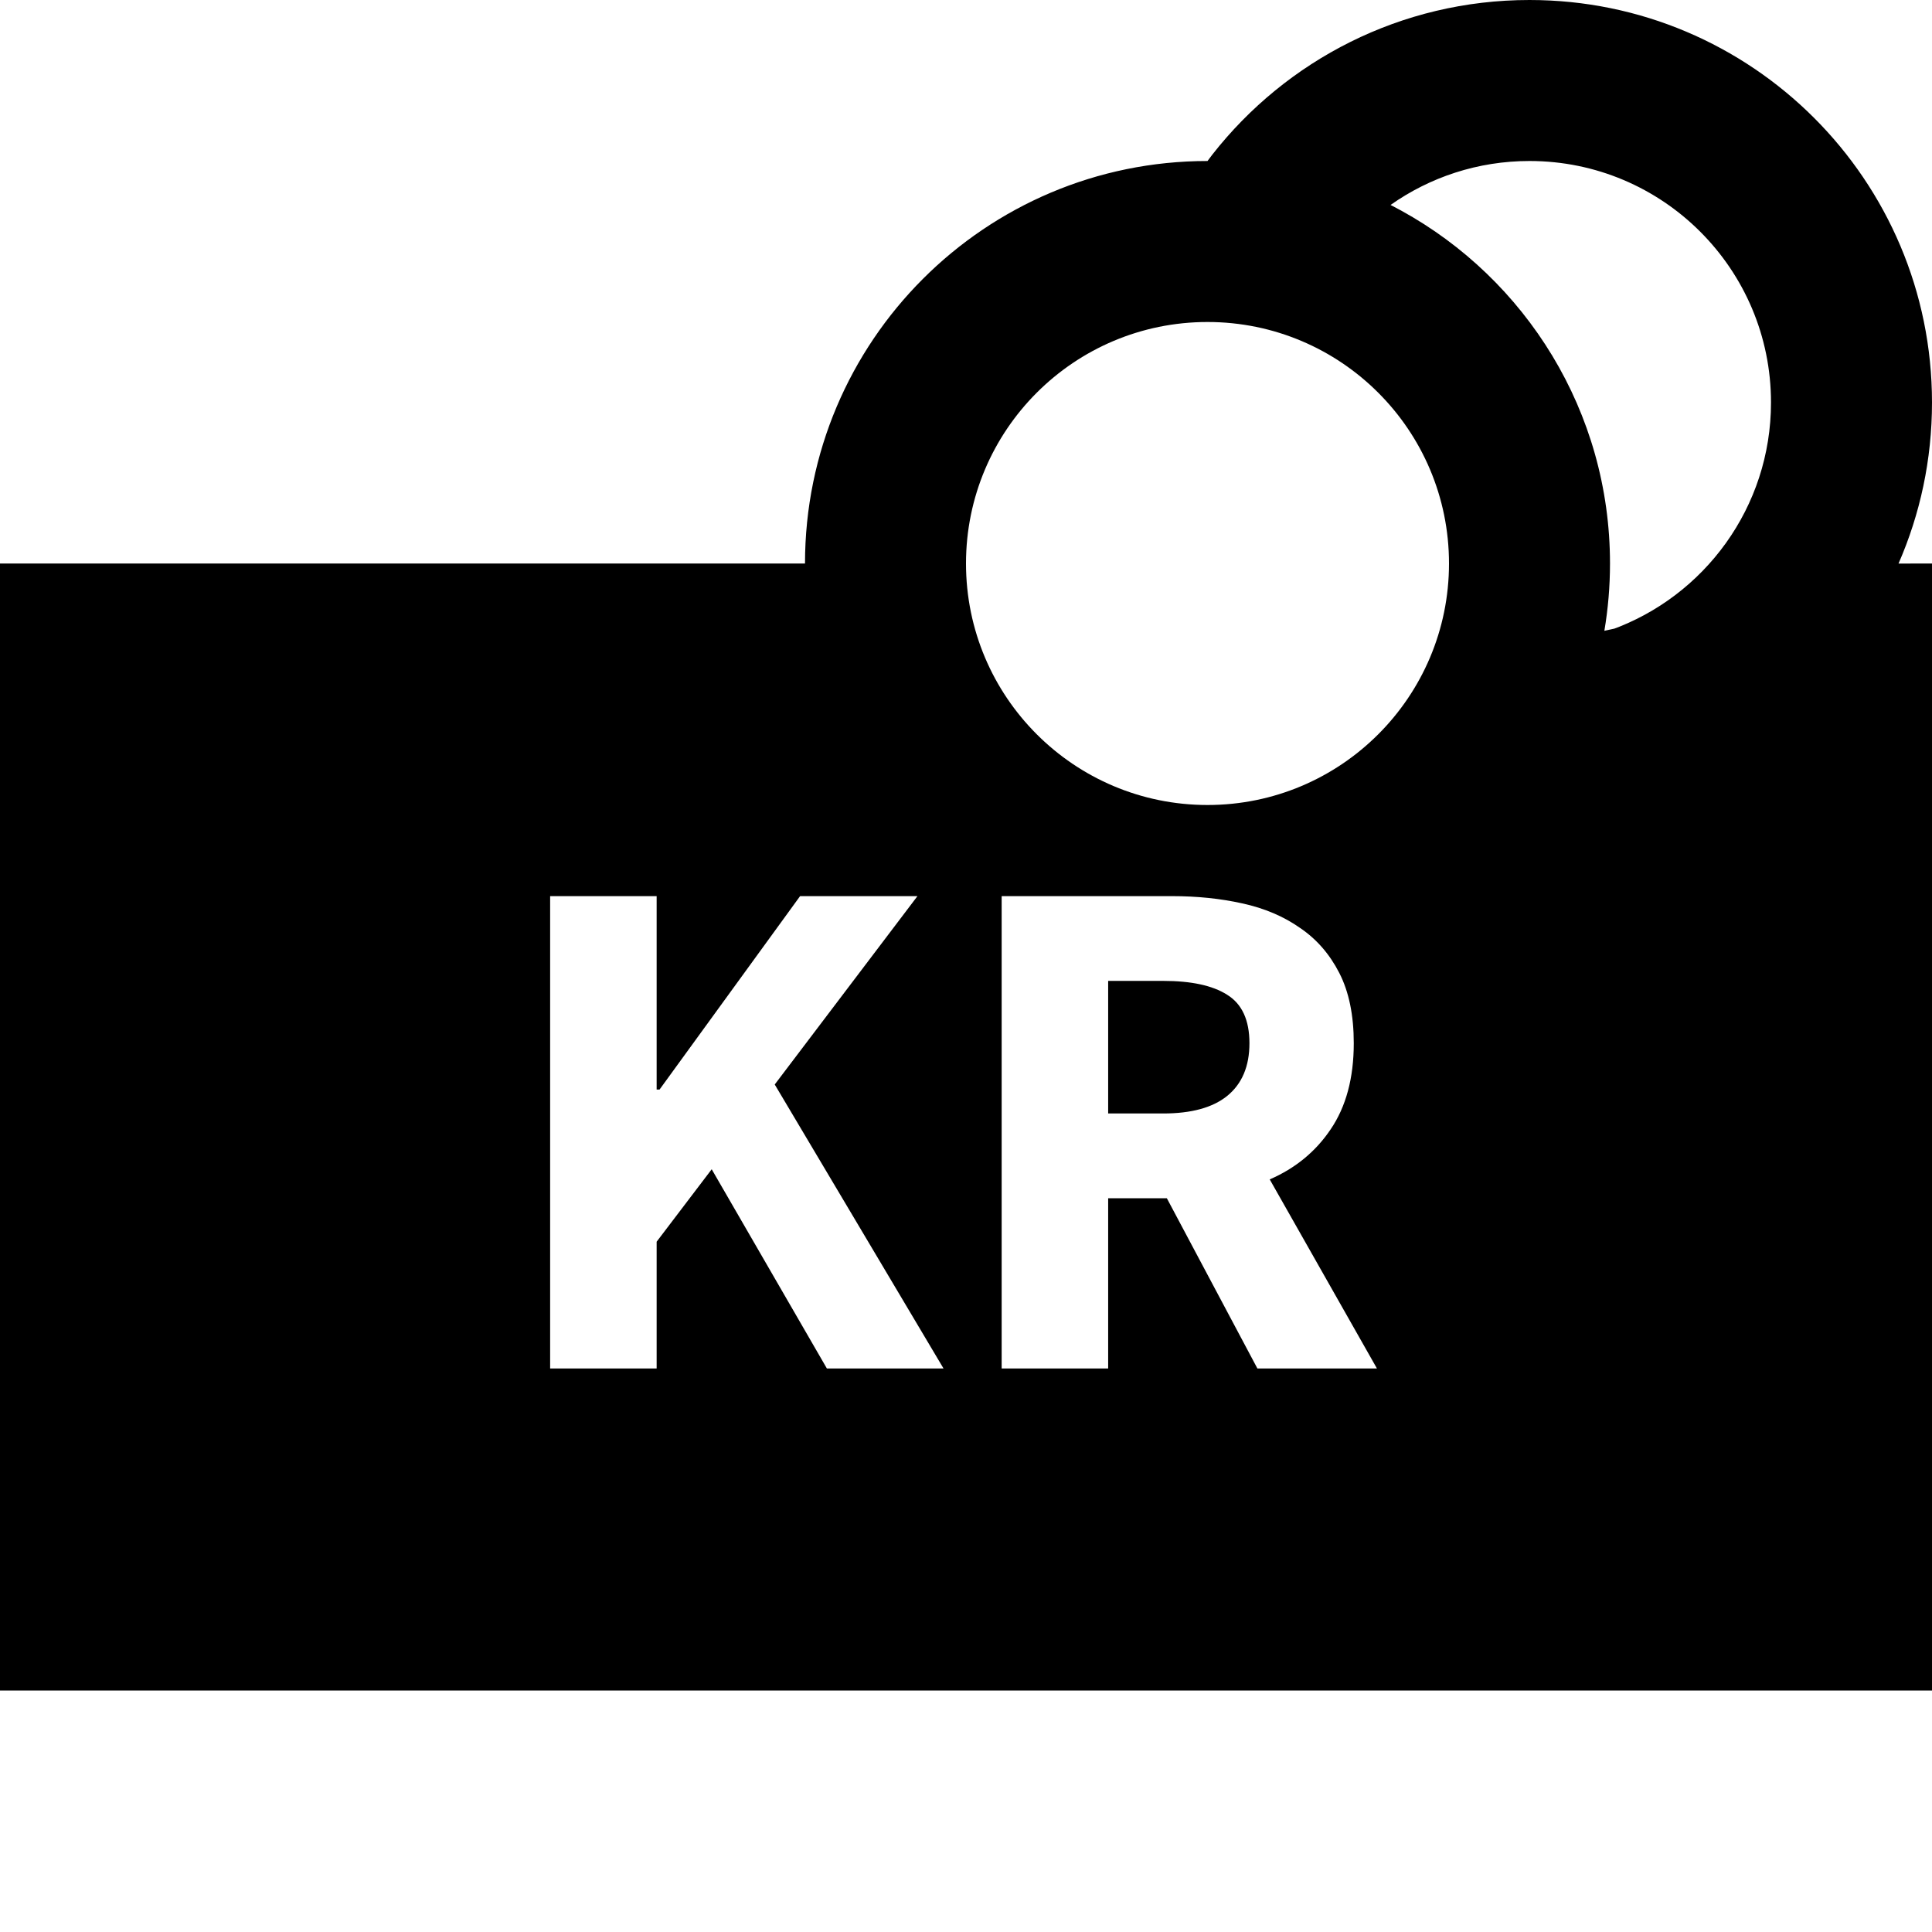
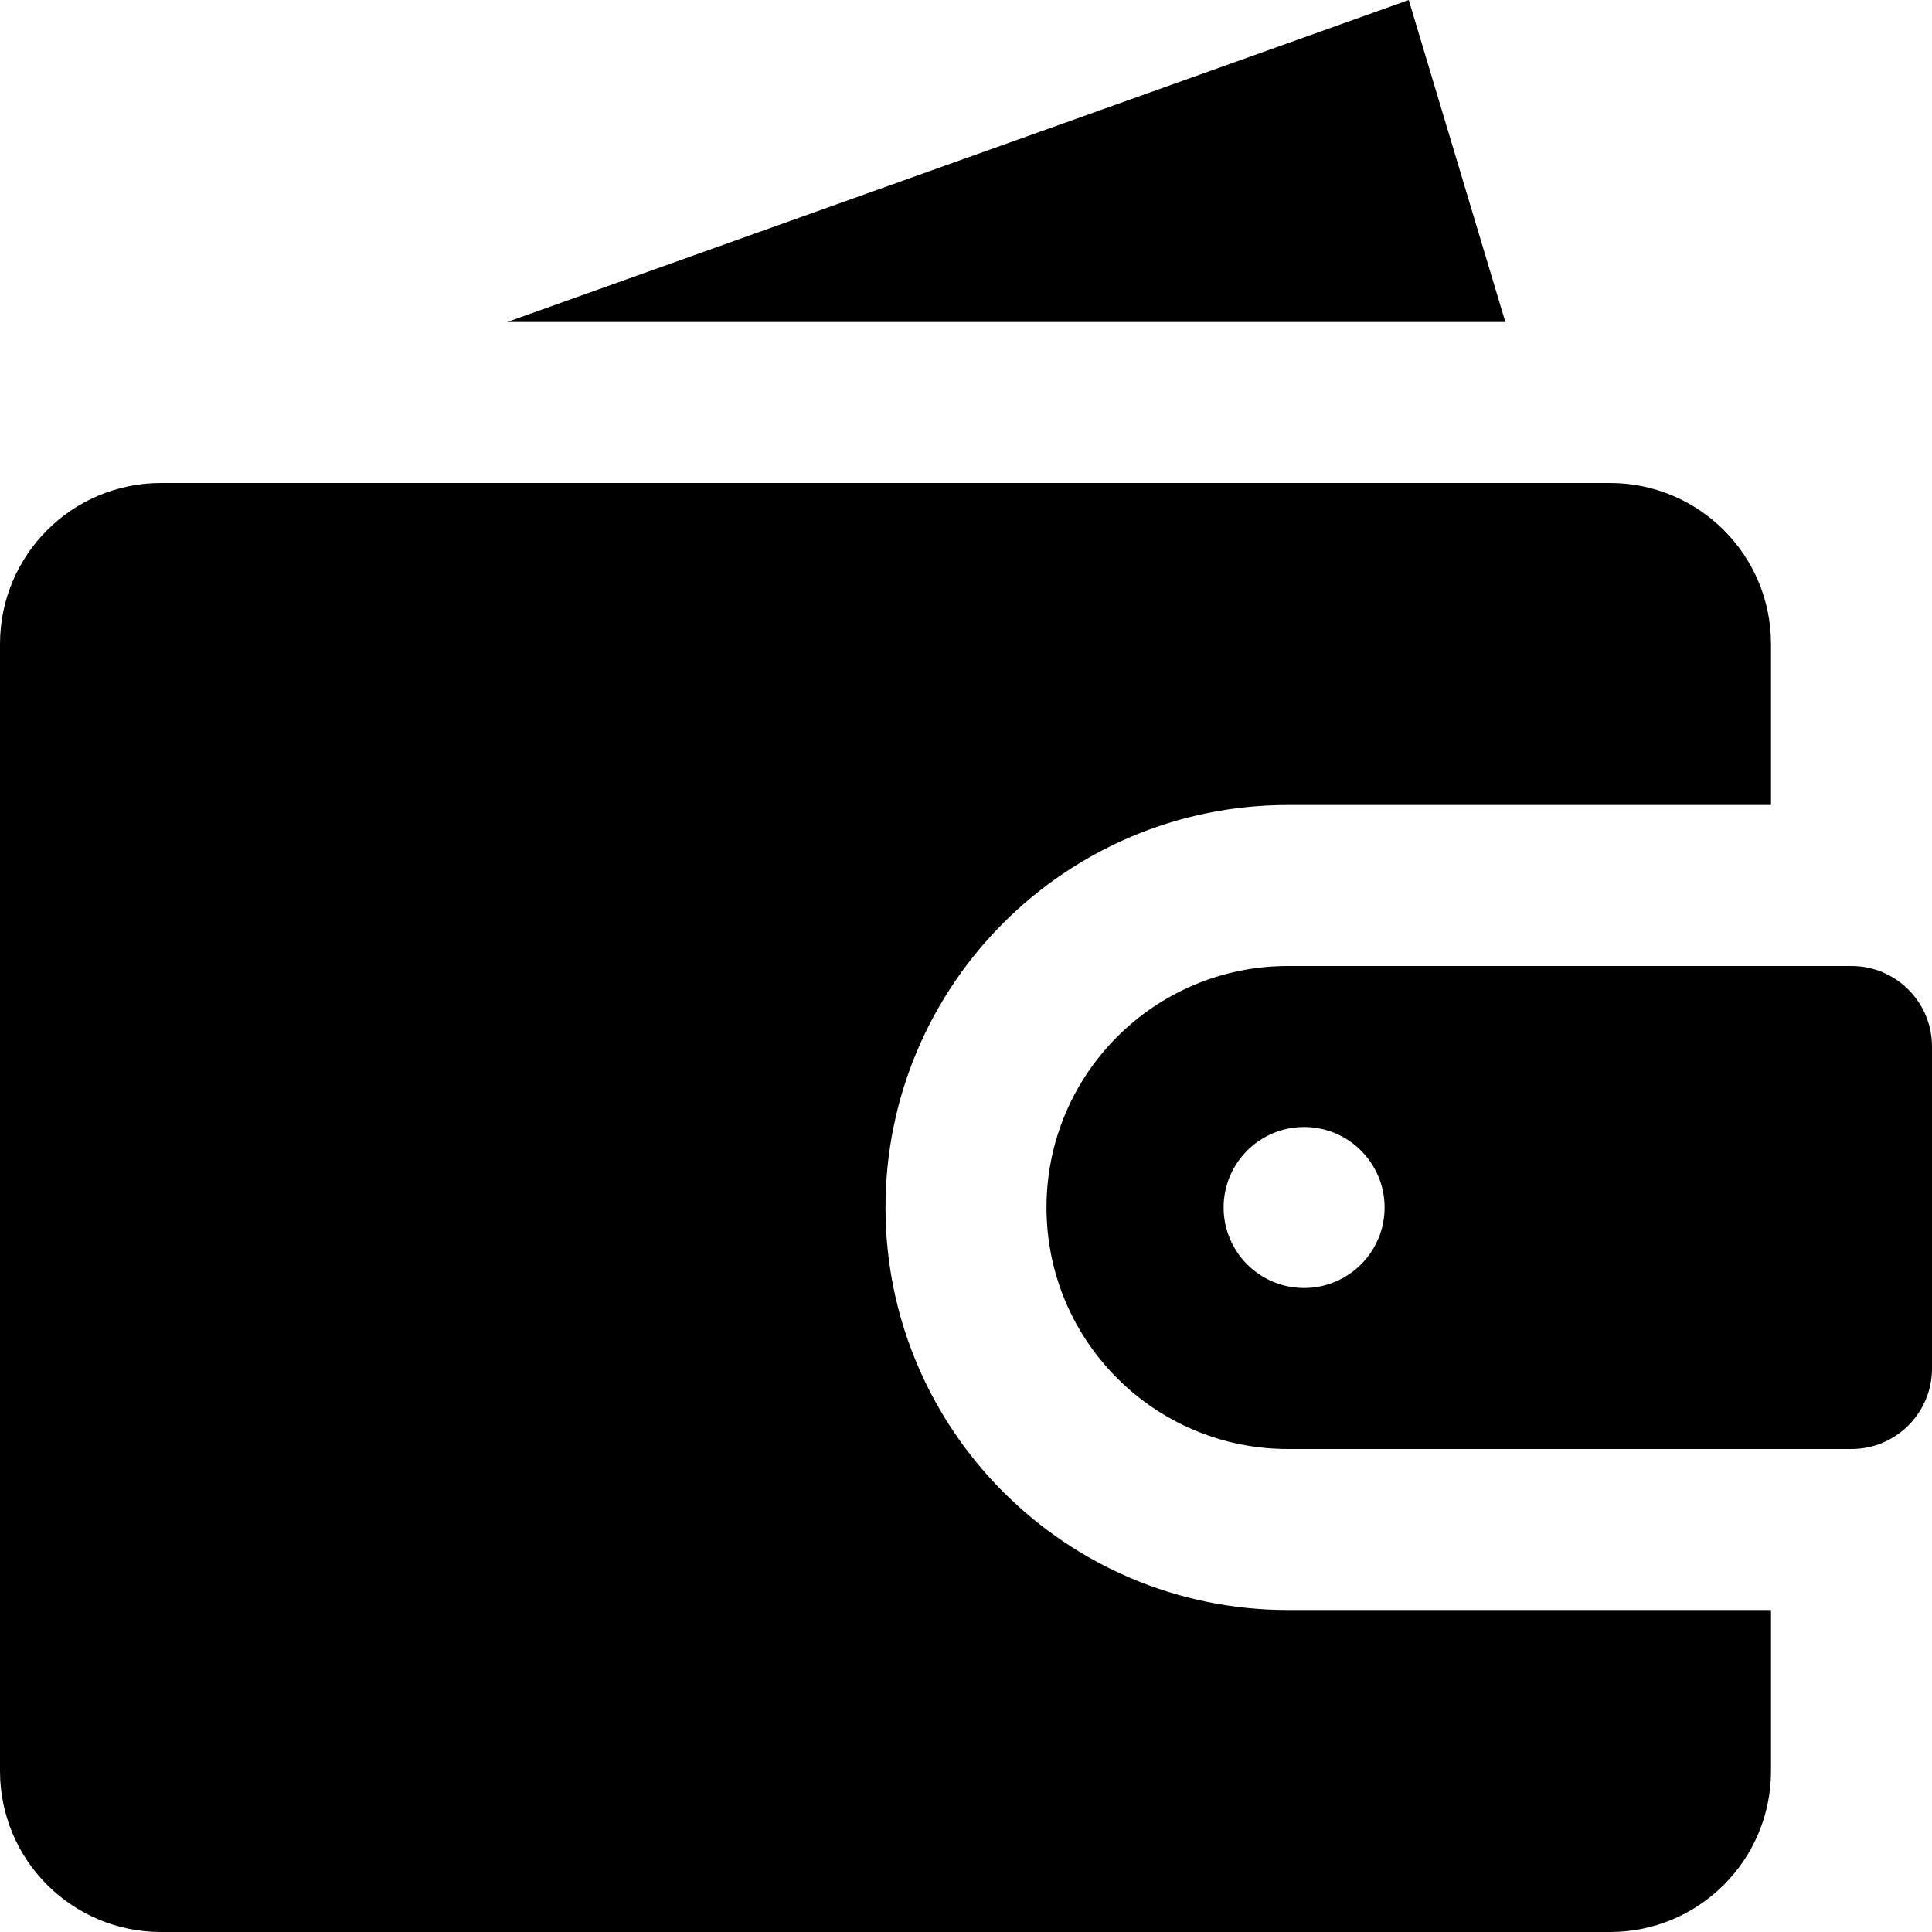
<svg xmlns="http://www.w3.org/2000/svg" width="1em" height="1em" viewBox="0 0 24 24" fill="none">
-   <path fill-rule="evenodd" clip-rule="evenodd" d="M24 5C24 2.239 21.761 0 19 0C17.401 0 15.978 0.75 15.062 1.918L15 2C12.239 2 10 4.239 10 7H0V21H24V7L23.584 7.001C23.852 6.388 24 5.711 24 5ZM8.157 13.535V11.132H6.834V17H8.157V15.425L8.841 14.525L10.272 17H11.721L9.624 13.472L11.397 11.132H9.939L8.193 13.535H8.157ZM12 7C12 5.343 13.343 4 15 4C16.657 4 18 5.343 18 7C18 8.657 16.657 10 15 10C13.343 10 12 8.657 12 7ZM17.274 2.546C17.762 2.202 18.357 2 19 2C20.657 2 22 3.343 22 5C22 6.302 21.171 7.41 20.012 7.825L20.054 7.809L19.93 7.836C19.976 7.564 20 7.285 20 7C20 5.111 18.952 3.466 17.406 2.616L17.274 2.546ZM12.443 11.132V17H13.766V14.885H14.495L15.62 17H17.105L15.773 14.651C16.091 14.513 16.343 14.306 16.529 14.03C16.721 13.748 16.817 13.391 16.817 12.959C16.817 12.611 16.757 12.32 16.637 12.086C16.517 11.852 16.355 11.666 16.151 11.528C15.947 11.384 15.707 11.282 15.431 11.222C15.161 11.162 14.87 11.132 14.558 11.132H12.443ZM14.45 13.832H13.766V12.185H14.45C14.798 12.185 15.062 12.242 15.242 12.356C15.428 12.47 15.521 12.671 15.521 12.959C15.521 13.247 15.428 13.466 15.242 13.616C15.062 13.76 14.798 13.832 14.45 13.832Z" fill="currentColor" />
+   <path fill-rule="evenodd" clip-rule="evenodd" d="M6.3 4L17.5 0L18.7 4H6.3ZM2 6H20C21.105 6 22 6.895 22 8V10H16C13.239 10 11 12.239 11 15C11 17.761 13.239 20 16 20H22V22C22 23.105 21.105 24 20 24H2C0.895 24 0 23.105 0 22V8C0 6.895 0.895 6 2 6ZM13 15C13 13.343 14.343 12 16 12H23C23.552 12 24 12.448 24 13V17C24 17.552 23.552 18 23 18H16C14.343 18 13 16.657 13 15ZM17.2 15C17.2 15.552 16.752 16 16.2 16C15.648 16 15.2 15.552 15.2 15C15.2 14.448 15.648 14 16.2 14C16.752 14 17.2 14.448 17.2 15Z" fill="currentColor" />
</svg>
